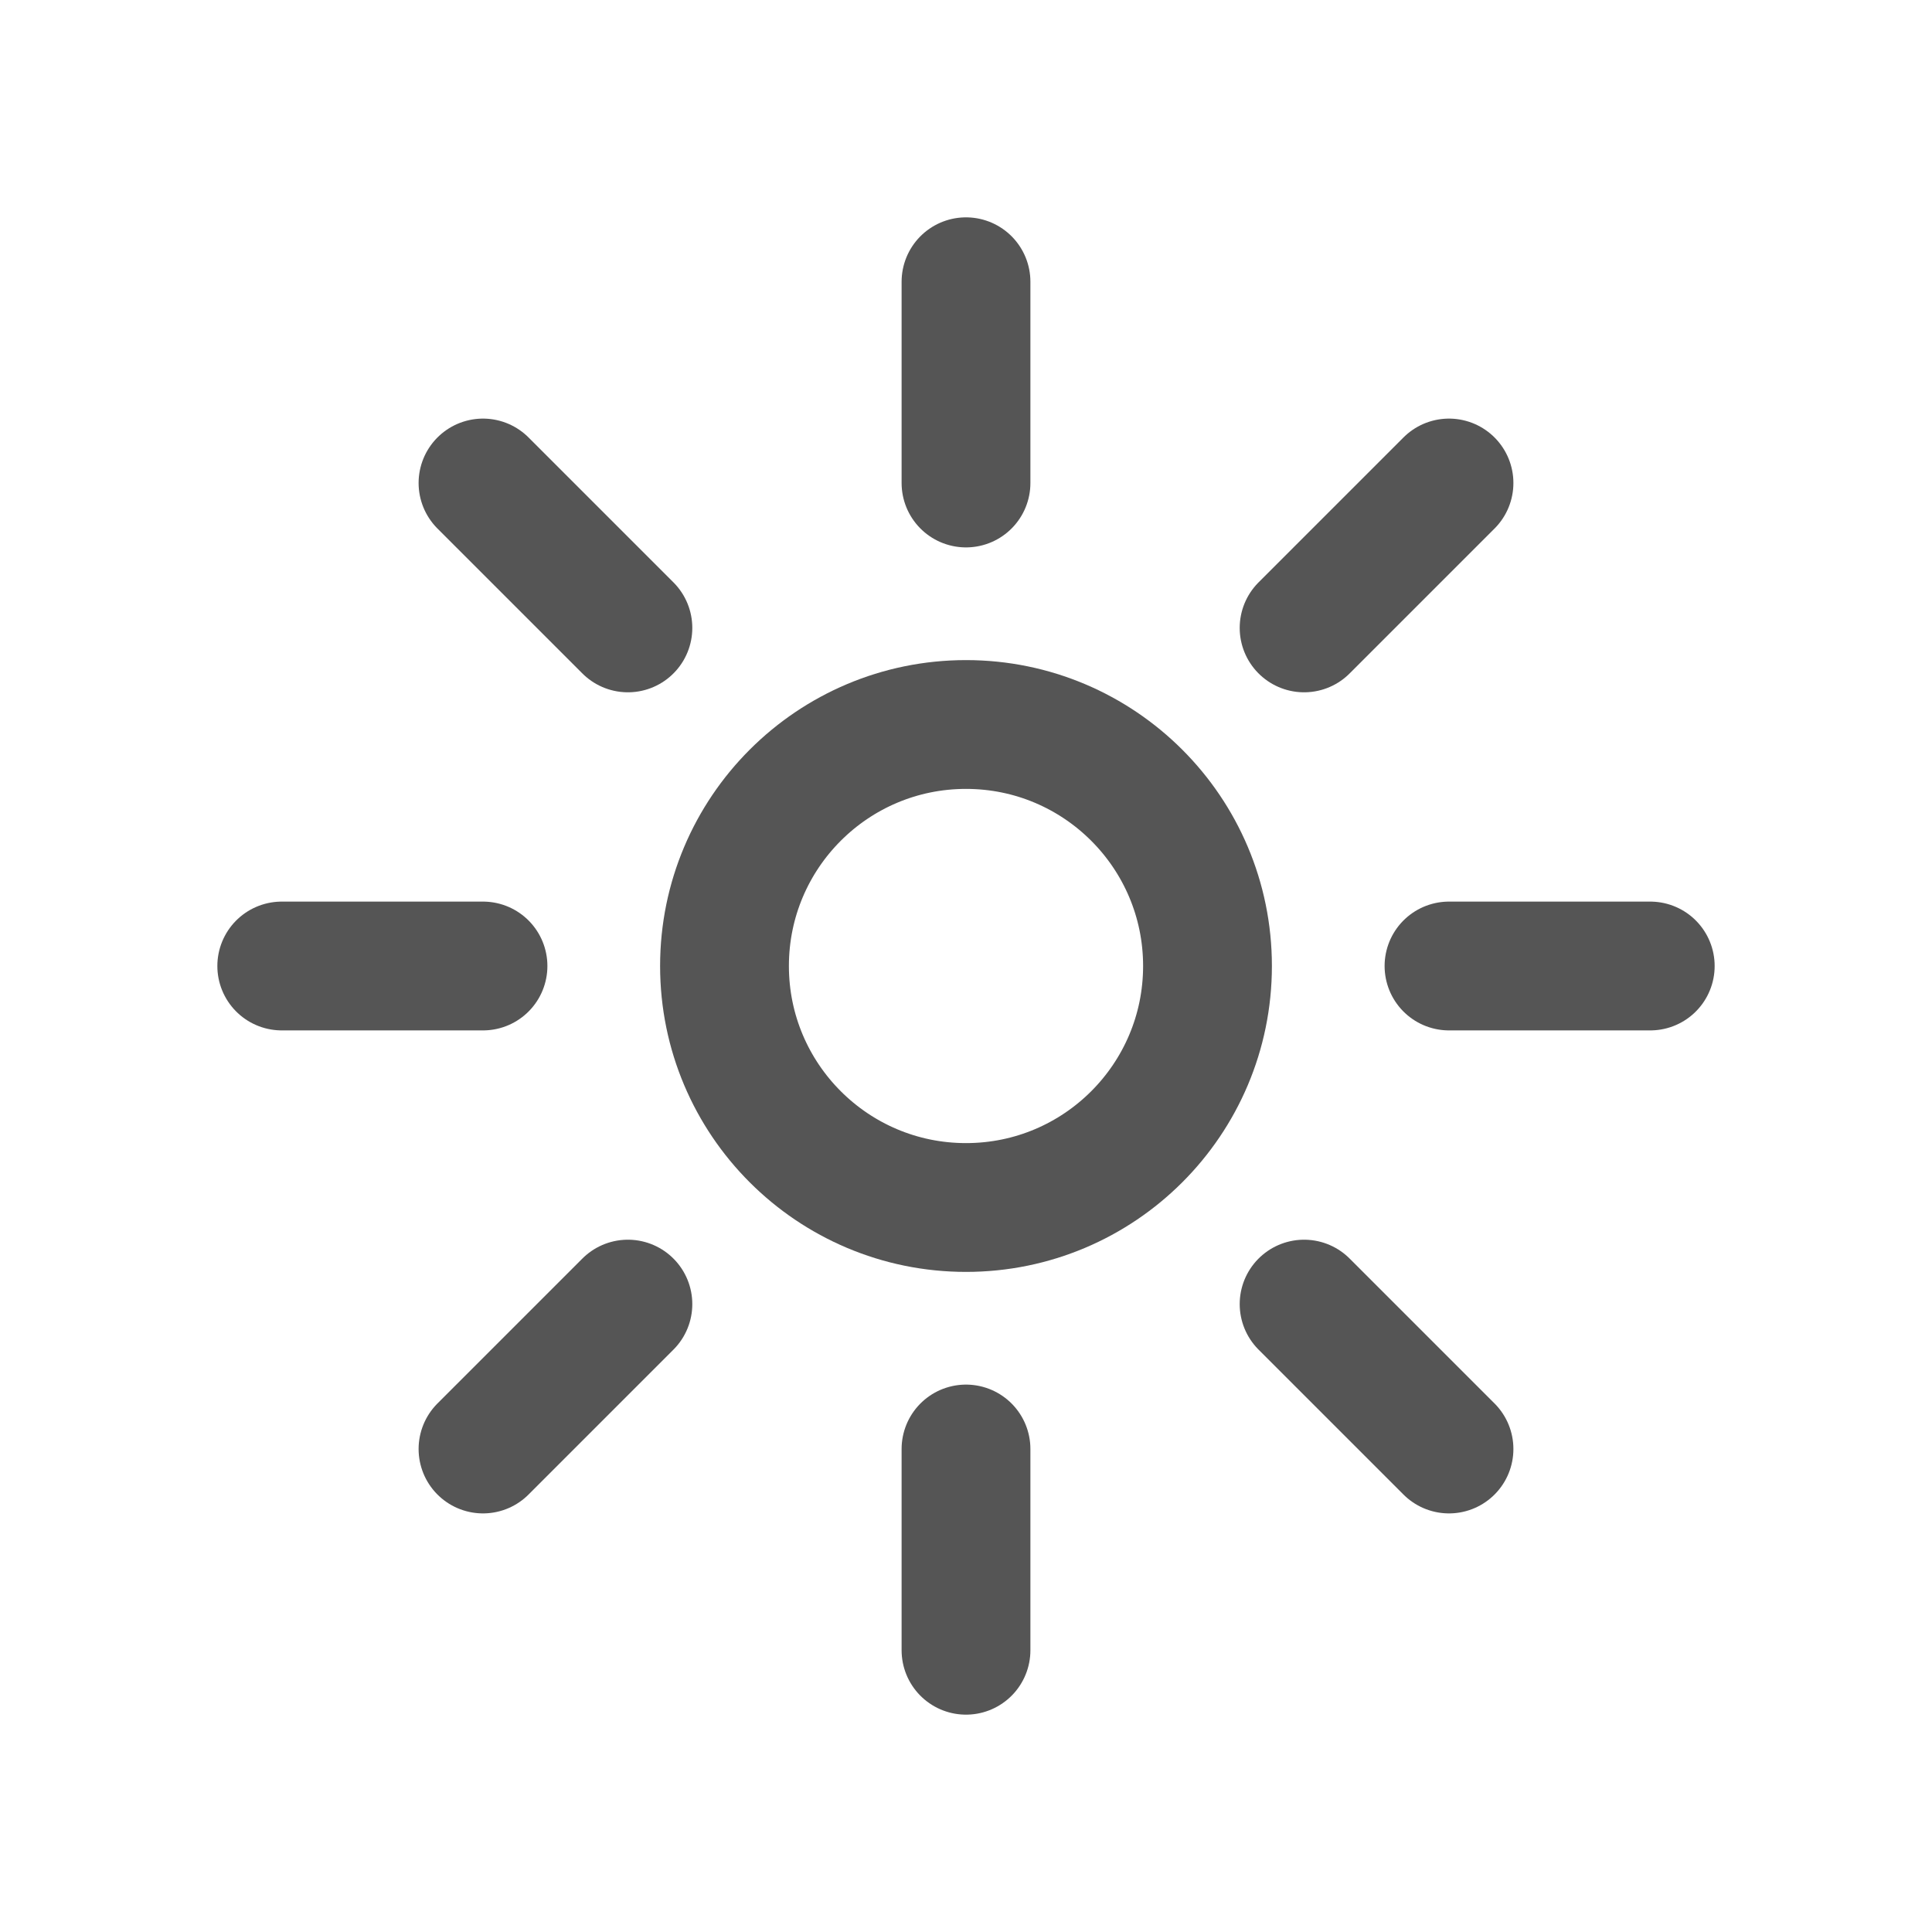
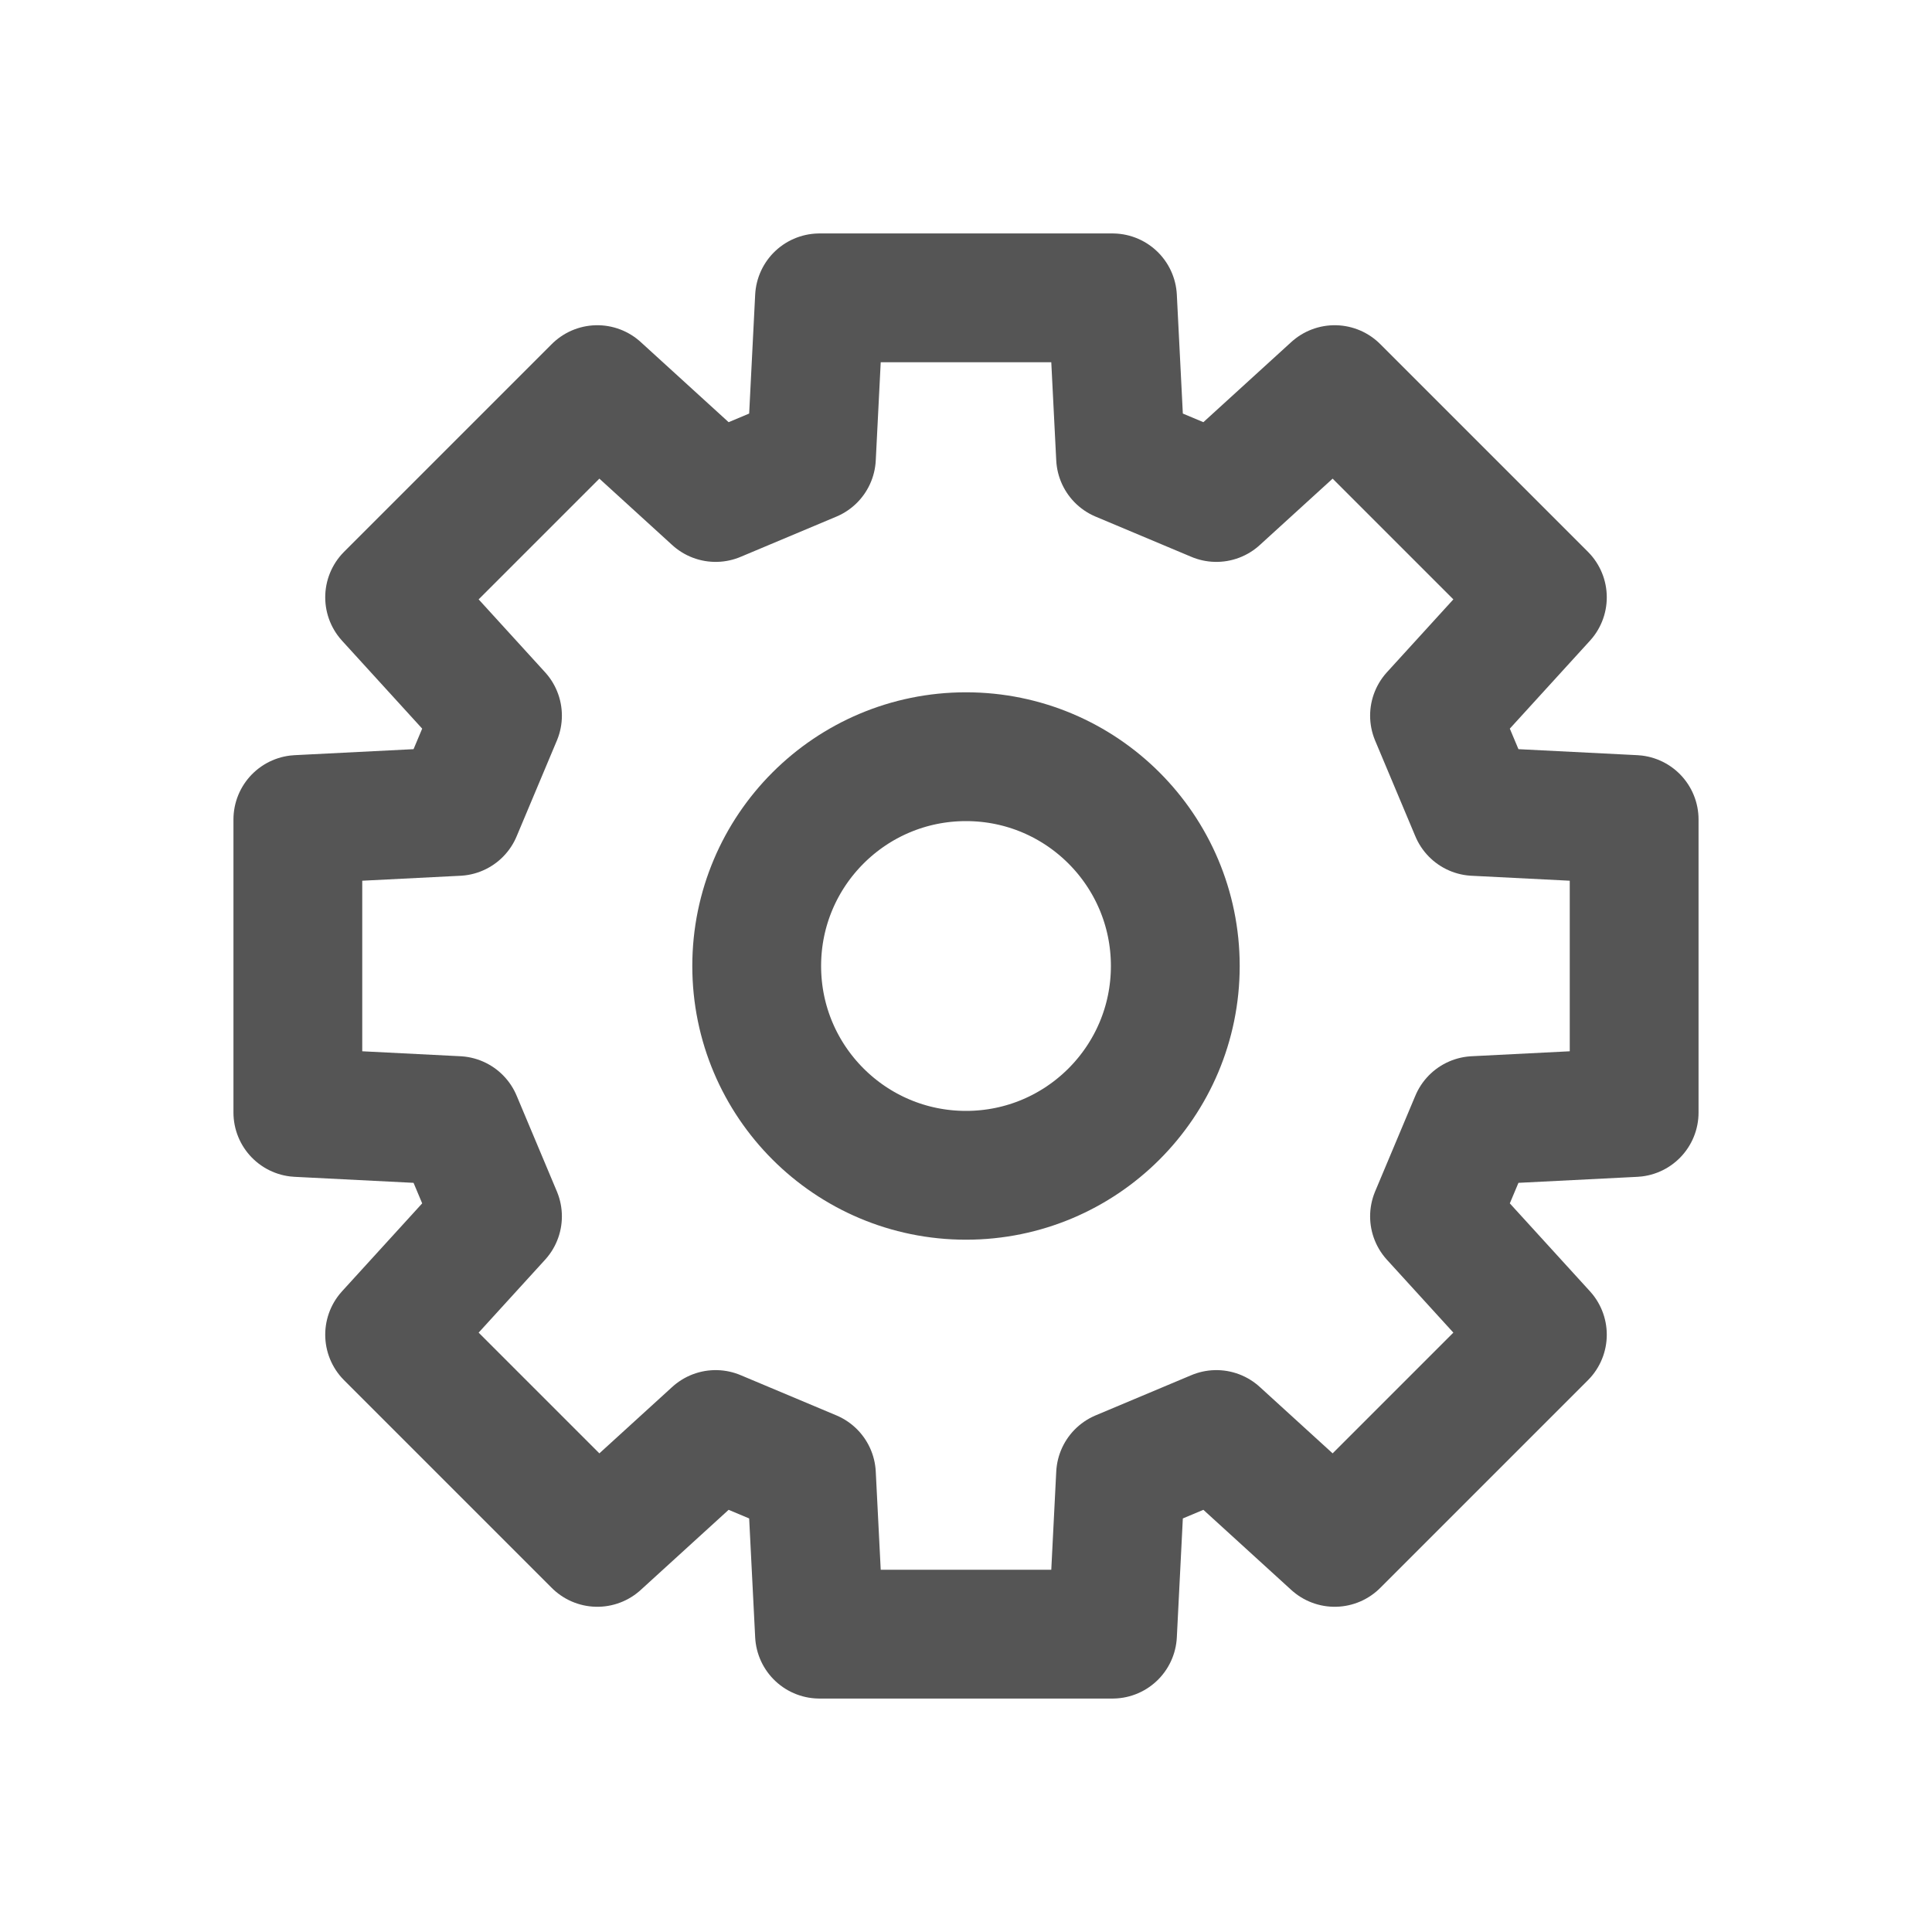
<svg xmlns="http://www.w3.org/2000/svg" width="24" height="24" viewBox="0 0 24 24">
-   <g fill="none" stroke="#555" stroke-width="1.6" stroke-linecap="round">
-     <circle cx="12" cy="12" r="3" />
-     <path d="M12 3.5v2.5M12 18v2.5M3.5 12H6M18 12h2.5M6 6l1.8 1.8M16.2 16.2 18 18M6 18l1.8-1.8M16.2 7.8 18 6" />
+   <g fill="none" stroke="#555" stroke-width="1.6" stroke-linejoin="round">
+     <path d="M18.32 10.08L20.30 10.18L20.30 13.82L18.32 13.92L17.82 15.11L19.16 16.58L16.58 19.16L15.11 17.82L13.92 18.32L13.82 20.30L10.18 20.30L10.08 18.32L8.89 17.82L7.42 19.16L4.84 16.58L6.18 15.11L5.68 13.92L3.70 13.82L3.70 10.18L5.68 10.08L6.18 8.89L4.84 7.42L7.42 4.84L8.89 6.18L10.08 5.68L10.18 3.70L13.82 3.70L13.92 5.68L15.11 6.18L16.58 4.84L19.16 7.42L17.82 8.89Z" />
+     <circle cx="12" cy="12" r="2.6" />
  </g>
</svg>
